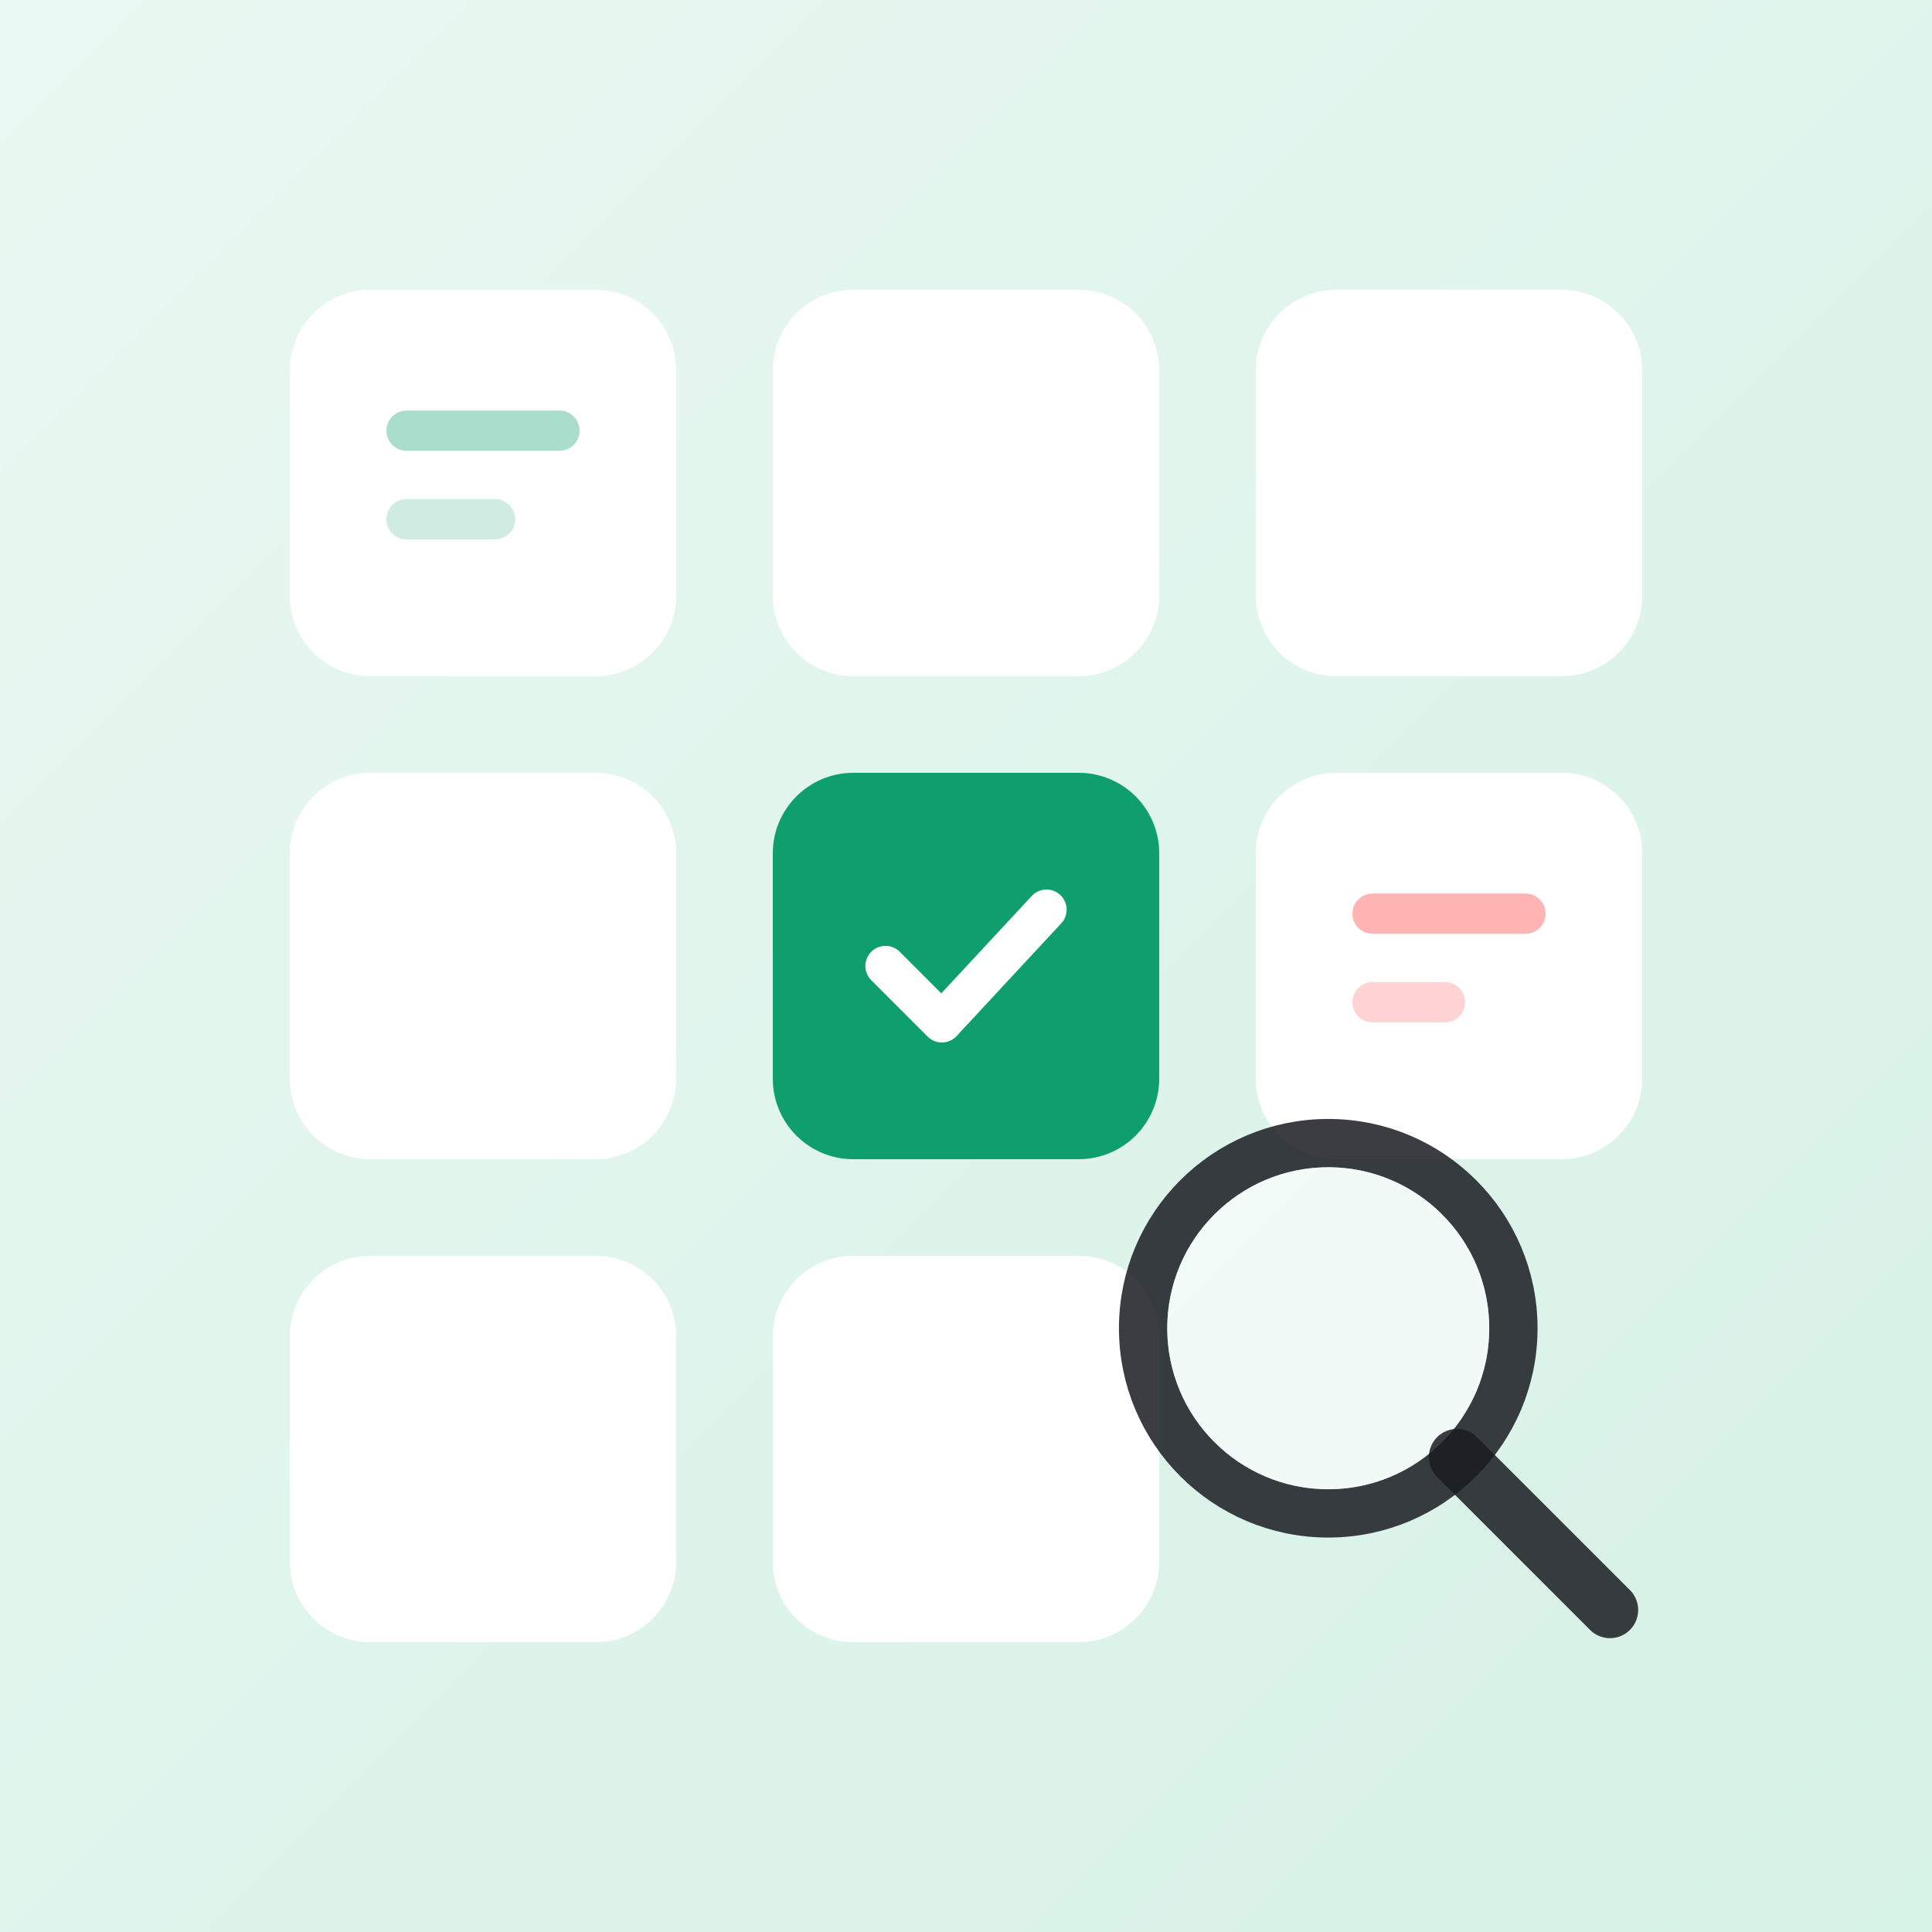
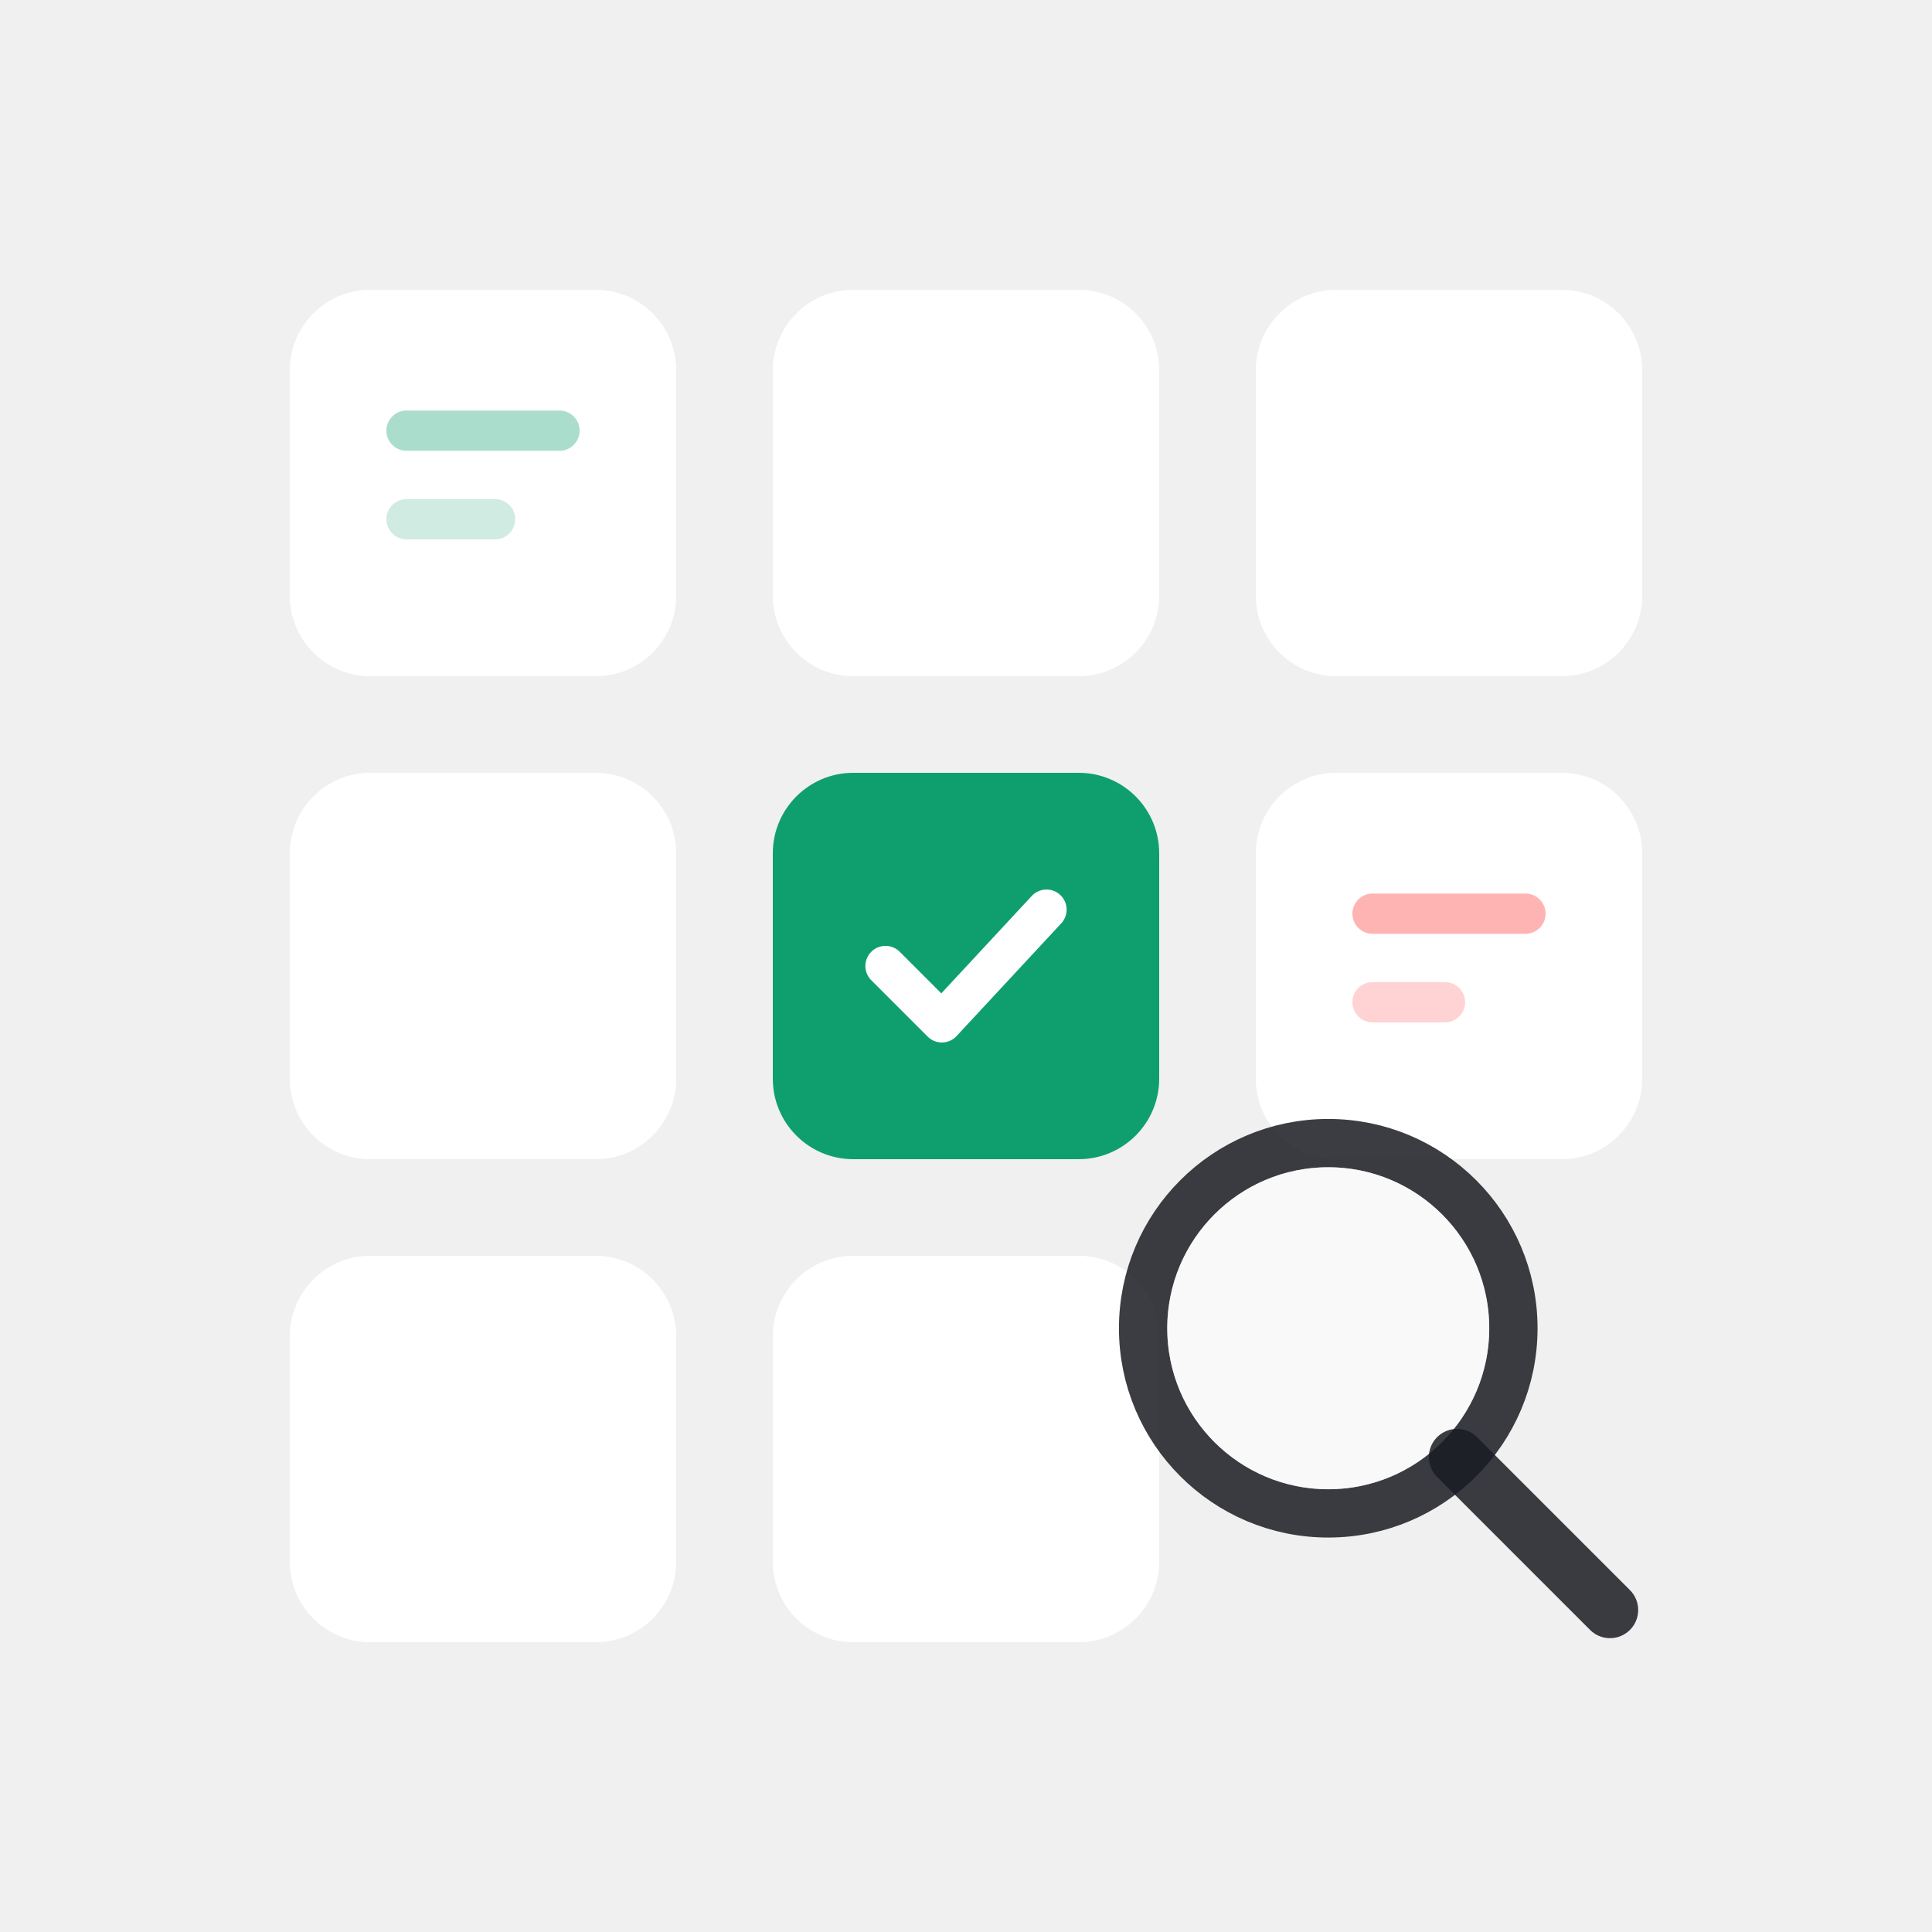
- <svg xmlns="http://www.w3.org/2000/svg" viewBox="0 0 480 480" role="img" aria-label="격자와 돋보기 모양 도형 일러스트">
+ <svg xmlns="http://www.w3.org/2000/svg" viewBox="0 0 480 480" aria-hidden="true">
  <defs>
-     <linearGradient id="g-bg" x1="0" y1="0" x2="1" y2="1">
-       <stop offset="0" stop-color="#e9f8f2" />
-       <stop offset="1" stop-color="#d6f1e6" />
-     </linearGradient>
  </defs>
-   <rect width="480" height="480" fill="url(#g-bg)" />
  <g fill="#ffffff">
    <rect x="72" y="72" width="96" height="96" rx="20" />
    <rect x="192" y="72" width="96" height="96" rx="20" />
    <rect x="312" y="72" width="96" height="96" rx="20" />
    <rect x="72" y="192" width="96" height="96" rx="20" />
    <rect x="312" y="192" width="96" height="96" rx="20" />
    <rect x="72" y="312" width="96" height="96" rx="20" />
    <rect x="192" y="312" width="96" height="96" rx="20" />
  </g>
  <rect x="192" y="192" width="96" height="96" rx="20" fill="#0f9f6e" />
  <path d="M220 240l14 14 26-28" fill="none" stroke="#fff" stroke-width="10" stroke-linecap="round" stroke-linejoin="round" />
  <g transform="translate(330 330)">
    <circle r="46" fill="none" stroke="#191c21" stroke-opacity=".85" stroke-width="12" />
    <circle r="40" fill="#fff" fill-opacity=".6" />
    <path d="M32 32l38 38" stroke="#191c21" stroke-opacity=".85" stroke-width="14" stroke-linecap="round" />
  </g>
  <rect x="96" y="102" width="48" height="10" rx="5" fill="#0f9f6e" fill-opacity=".35" />
  <rect x="96" y="124" width="32" height="10" rx="5" fill="#0f9f6e" fill-opacity=".2" />
  <rect x="336" y="222" width="48" height="10" rx="5" fill="#ff6b6b" fill-opacity=".5" />
  <rect x="336" y="244" width="28" height="10" rx="5" fill="#ff6b6b" fill-opacity=".3" />
</svg>
